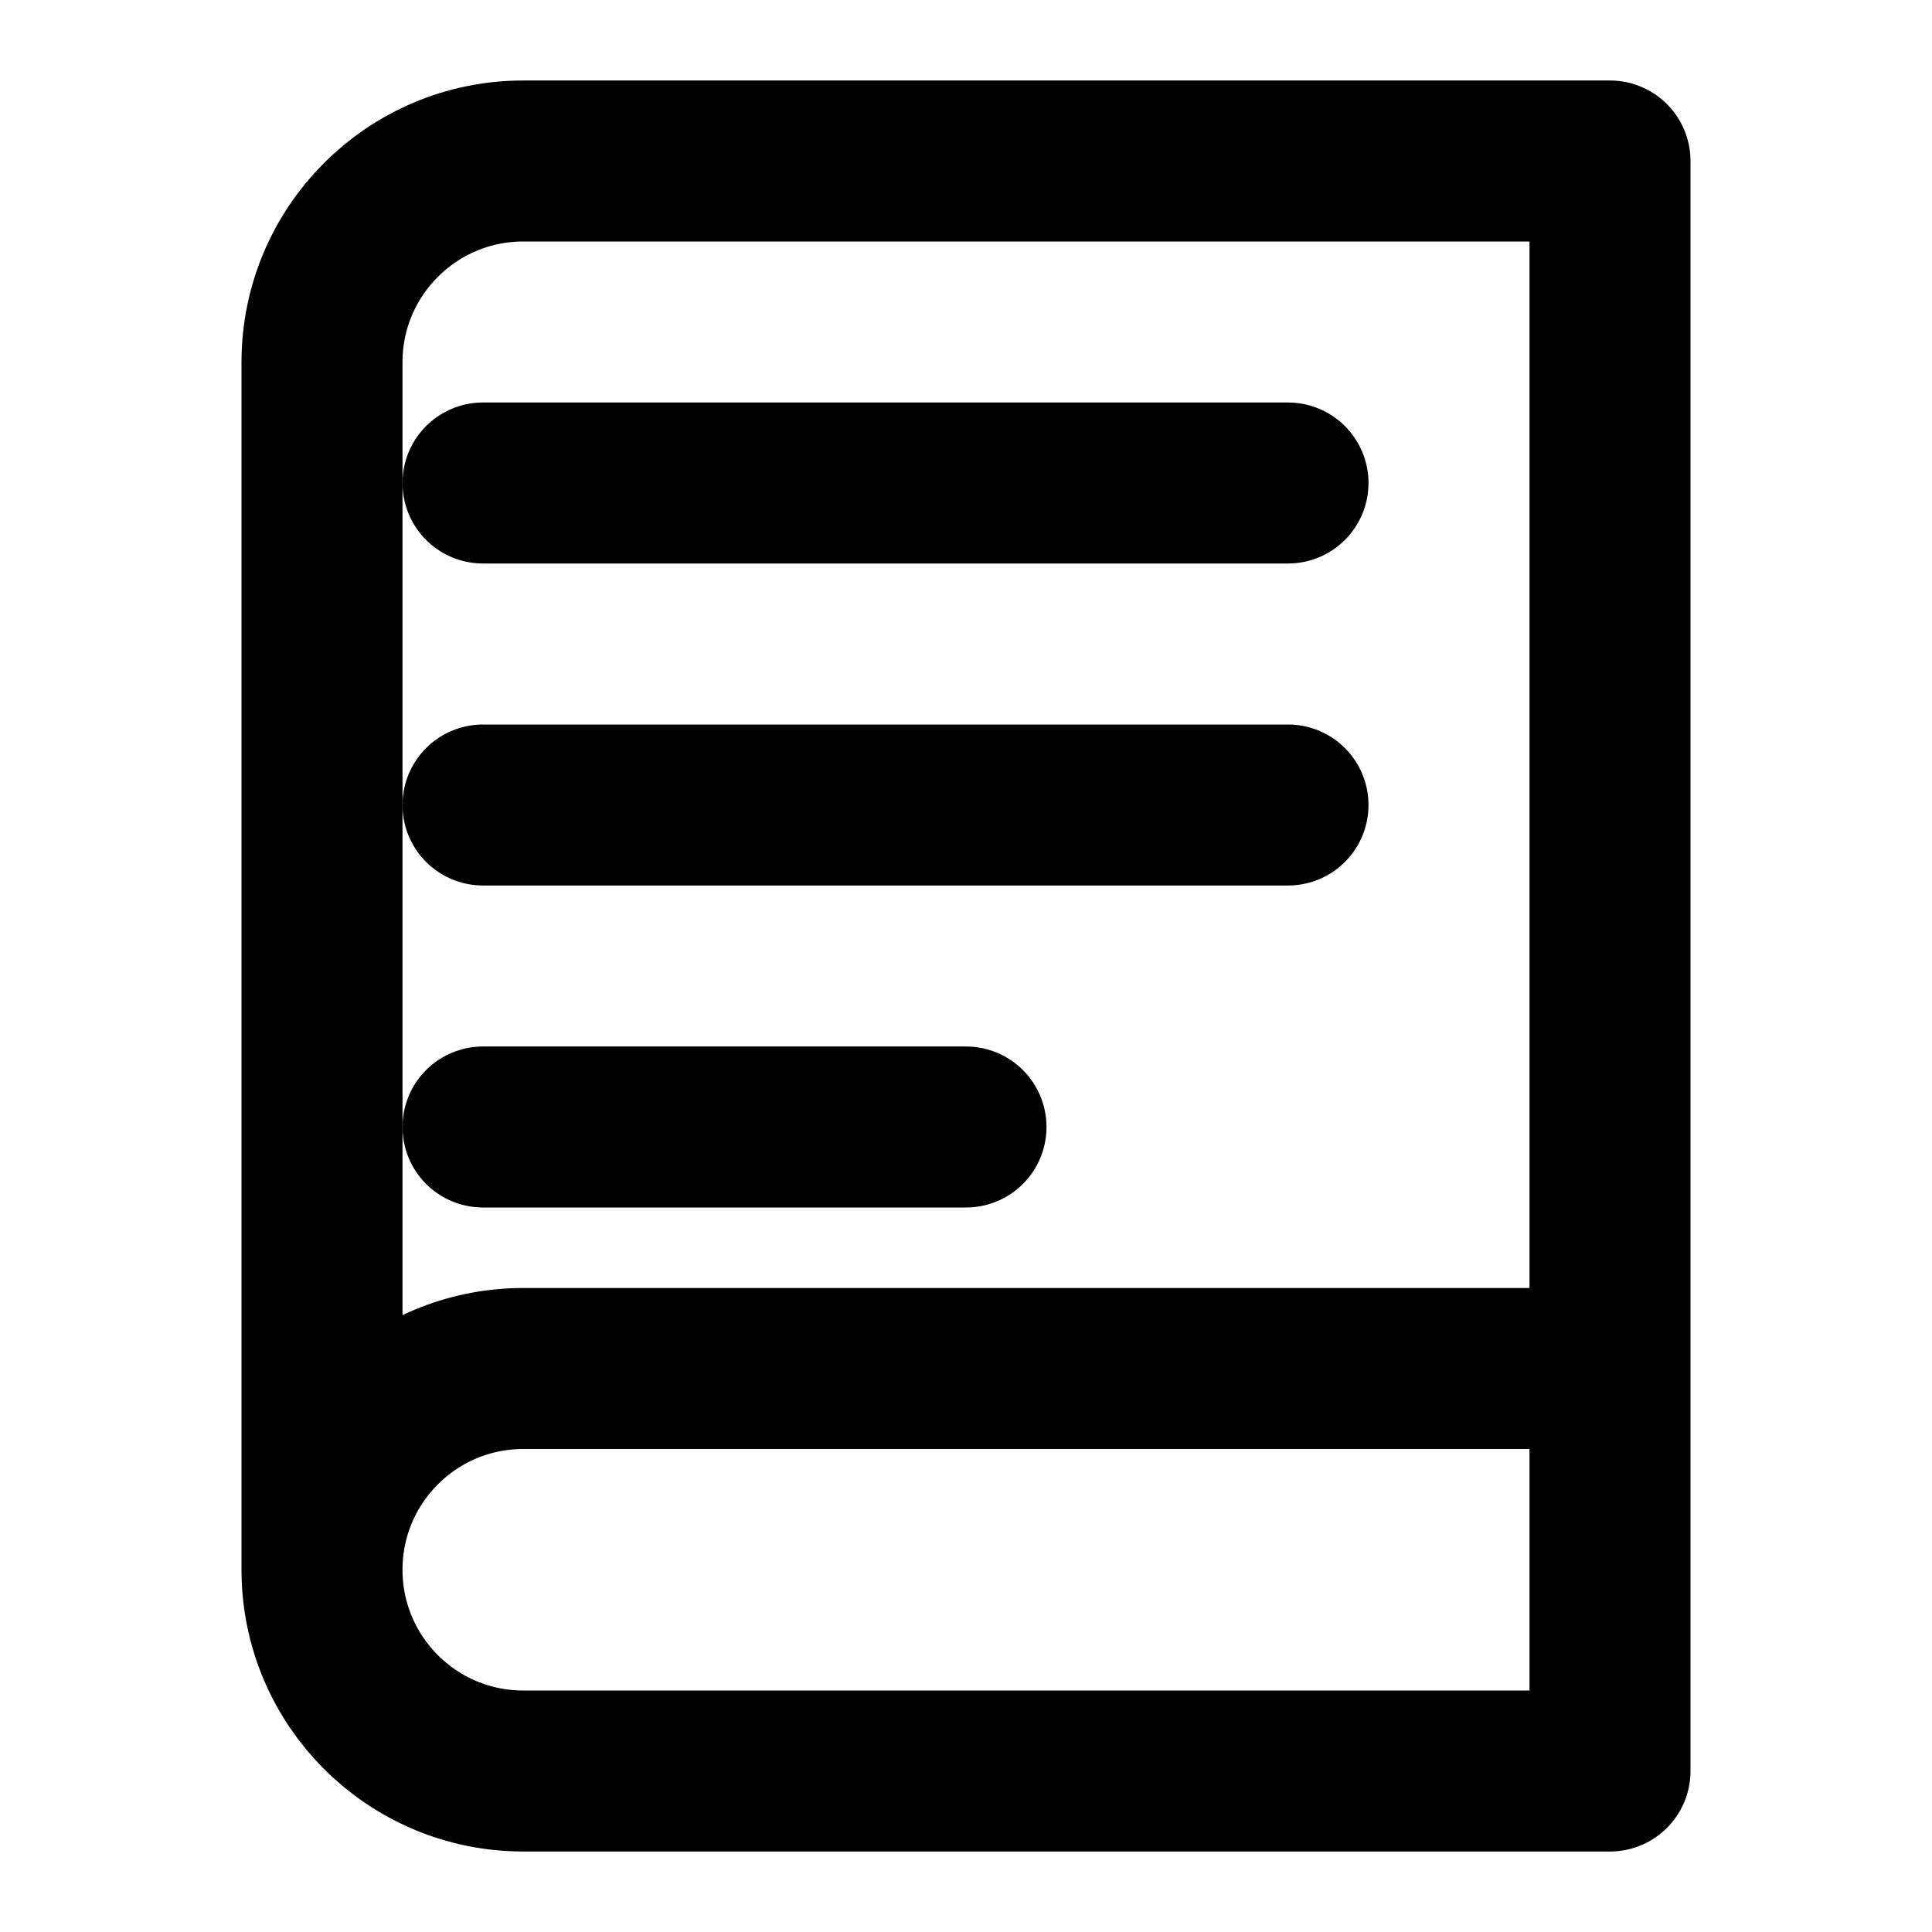
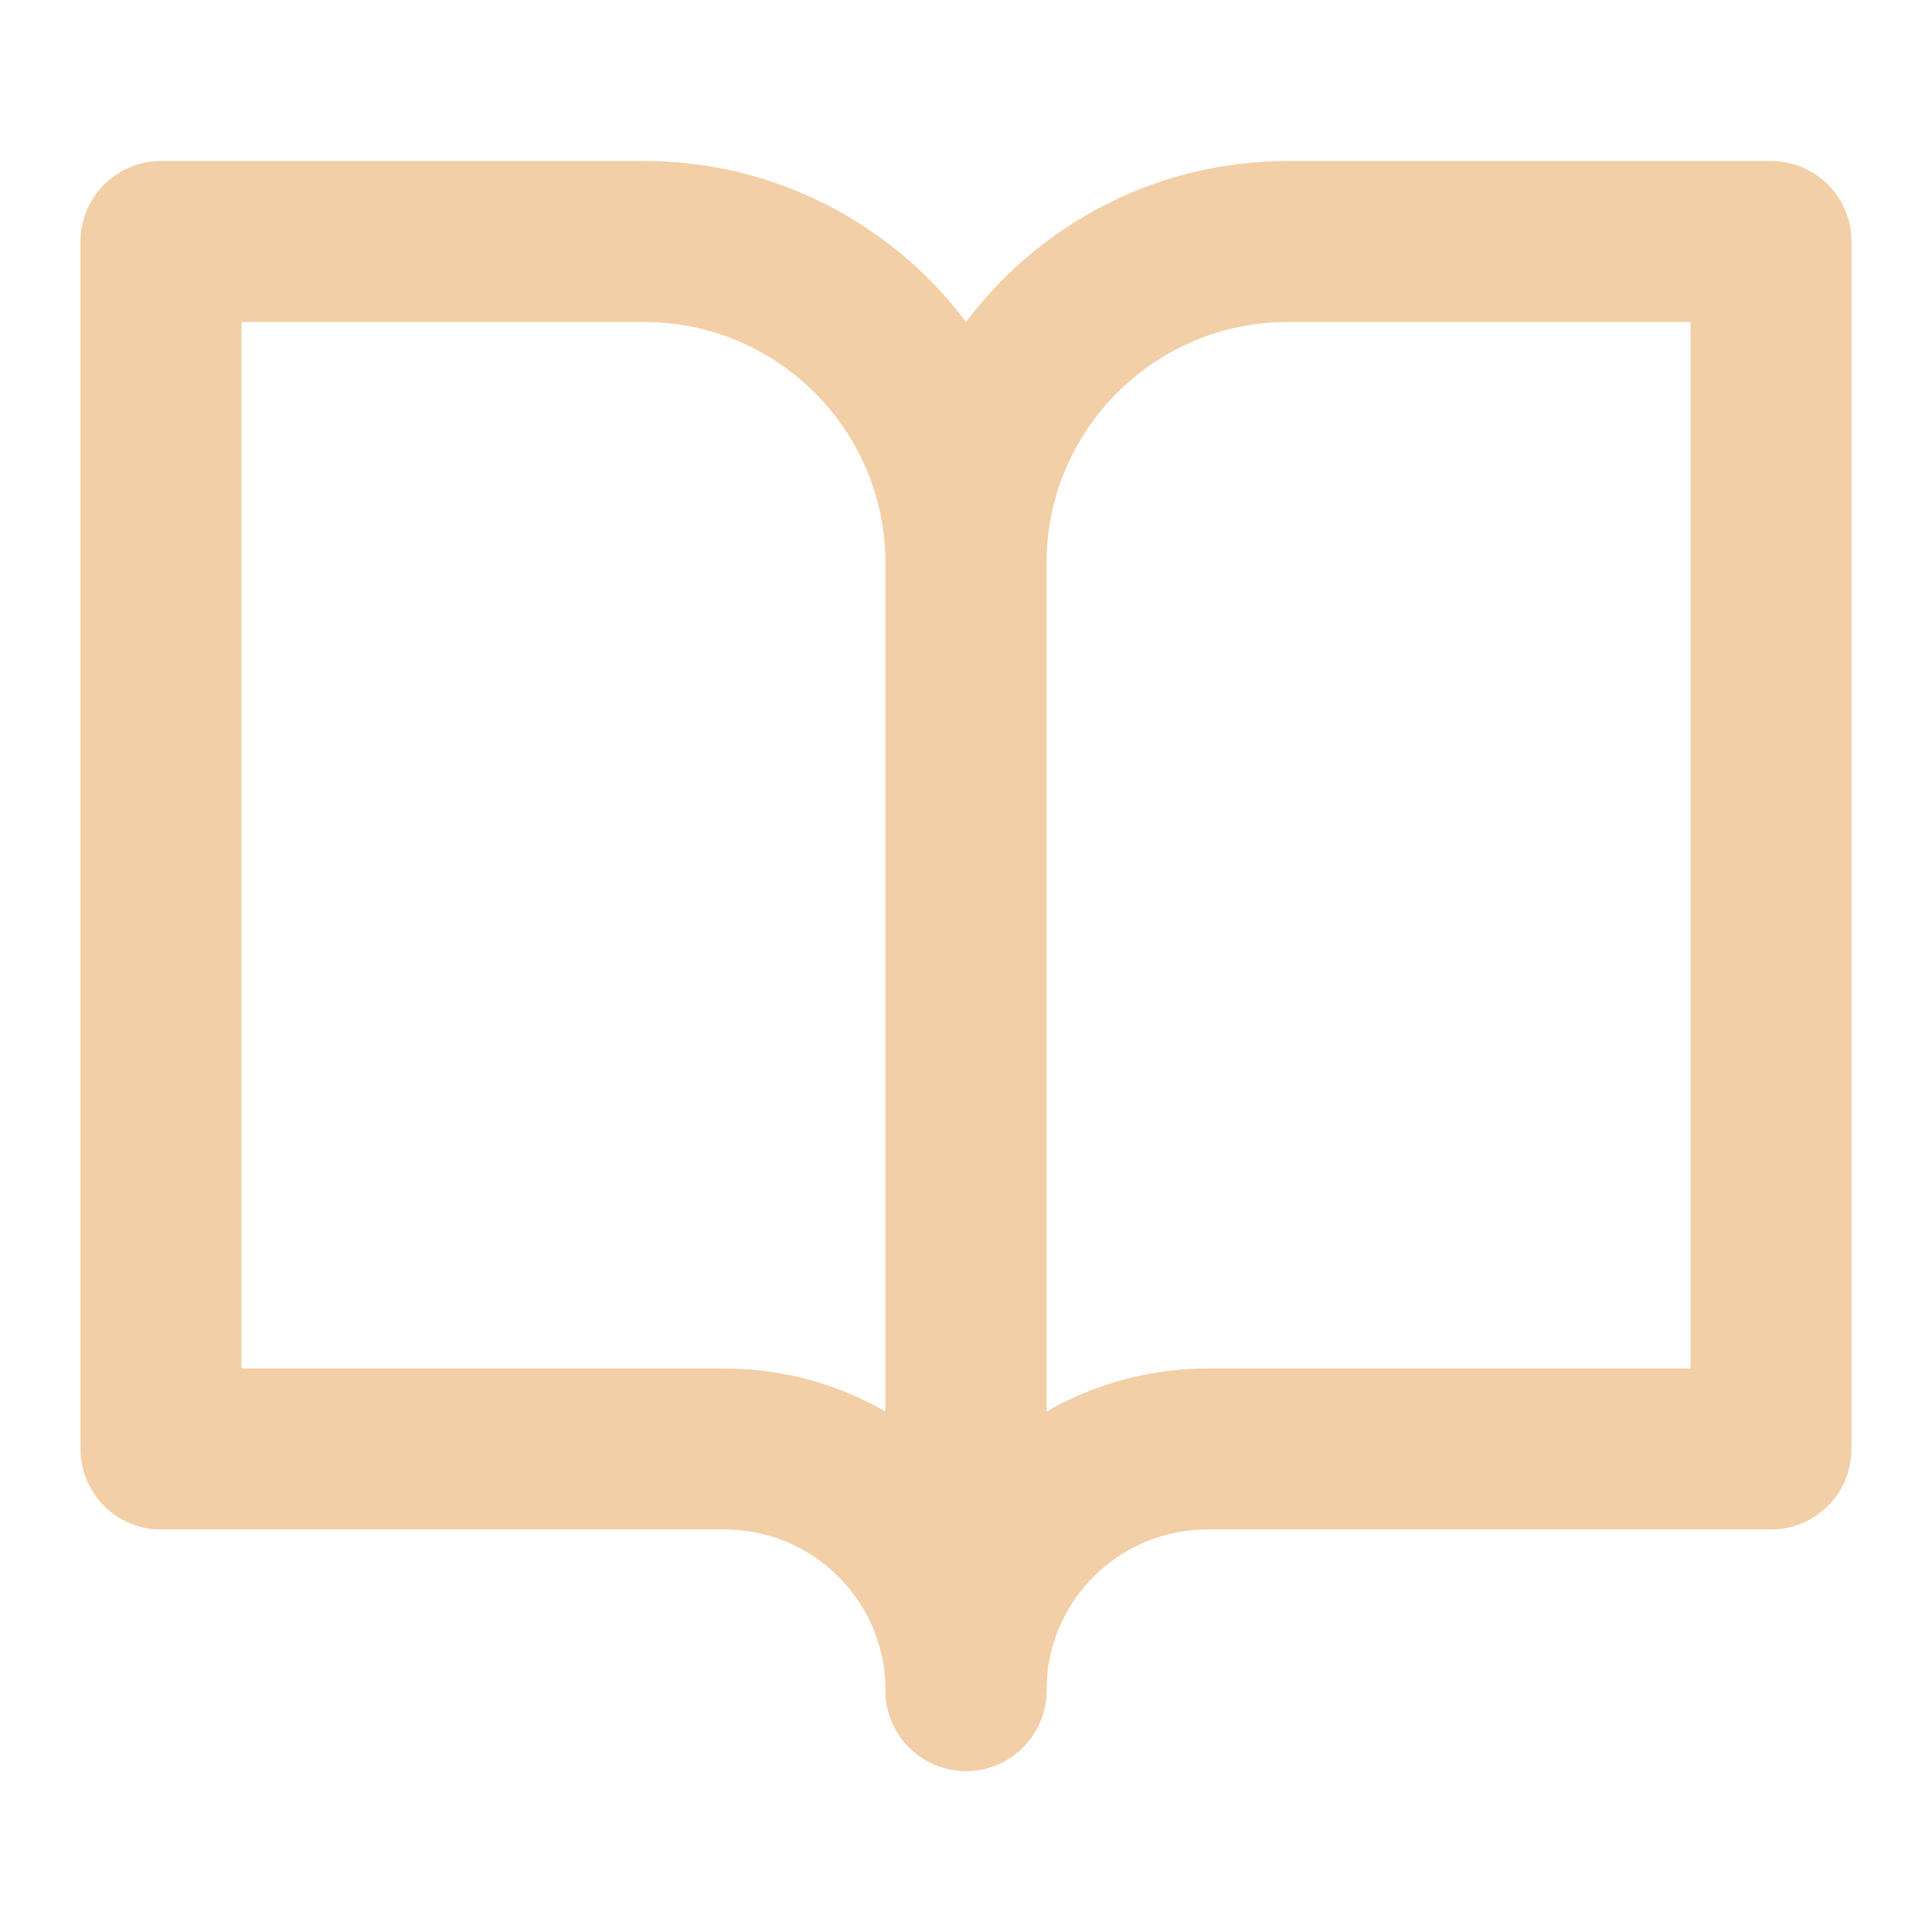
- <svg xmlns="http://www.w3.org/2000/svg" viewBox="0 0 24 24" fill="none" stroke="currentColor" stroke-width="2" stroke-linecap="round" stroke-linejoin="round">
-   <path d="M4 19.5v-15A2.5 2.5 0 0 1 6.5 2H20v20H6.5a2.5 2.5 0 0 1 0-5H20" />
-   <path d="M6 6h10" />
-   <path d="M6 10h10" />
-   <path d="M6 14h6" />
+ <svg xmlns="http://www.w3.org/2000/svg" width="24" height="24" viewBox="0 0 24 24" fill="none" stroke="#f2cfa7" stroke-width="2" stroke-linecap="round" stroke-linejoin="round">
+   <path d="M2 3h6a4 4 0 0 1 4 4v14a3 3 0 0 0-3-3H2z" />
+   <path d="M22 3h-6a4 4 0 0 0-4 4v14a3 3 0 0 1 3-3h7z" />
</svg>
